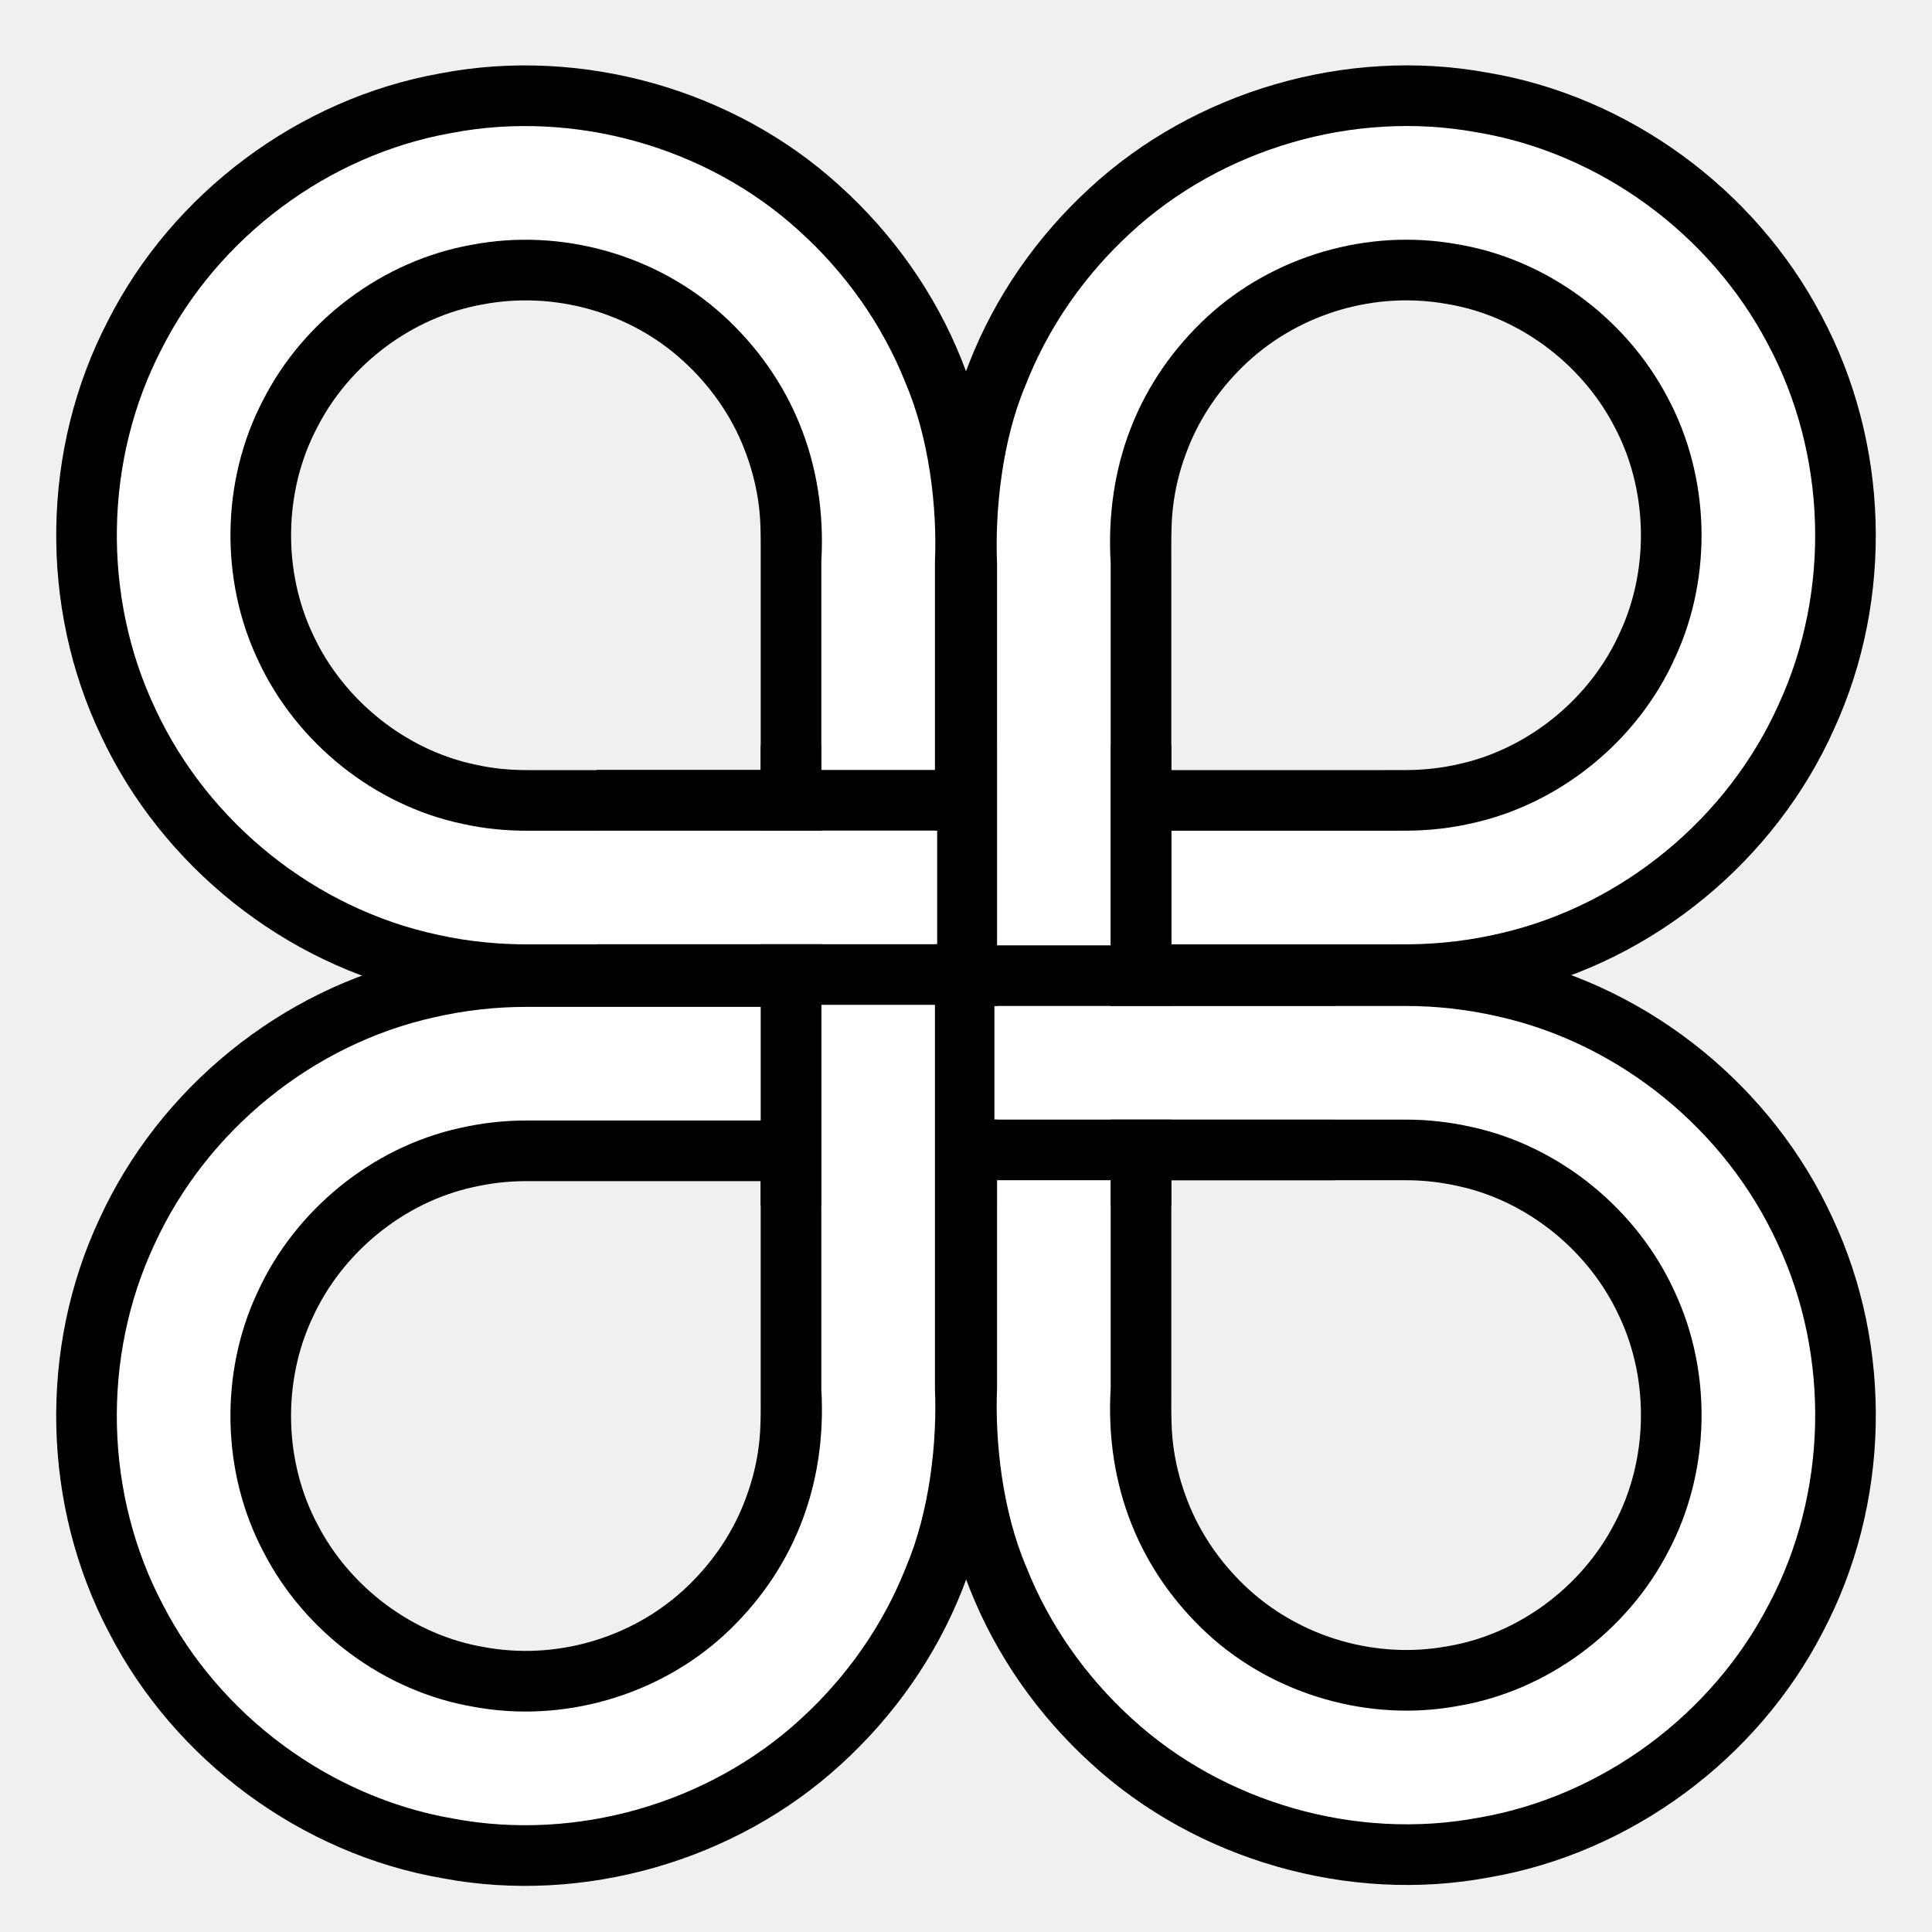
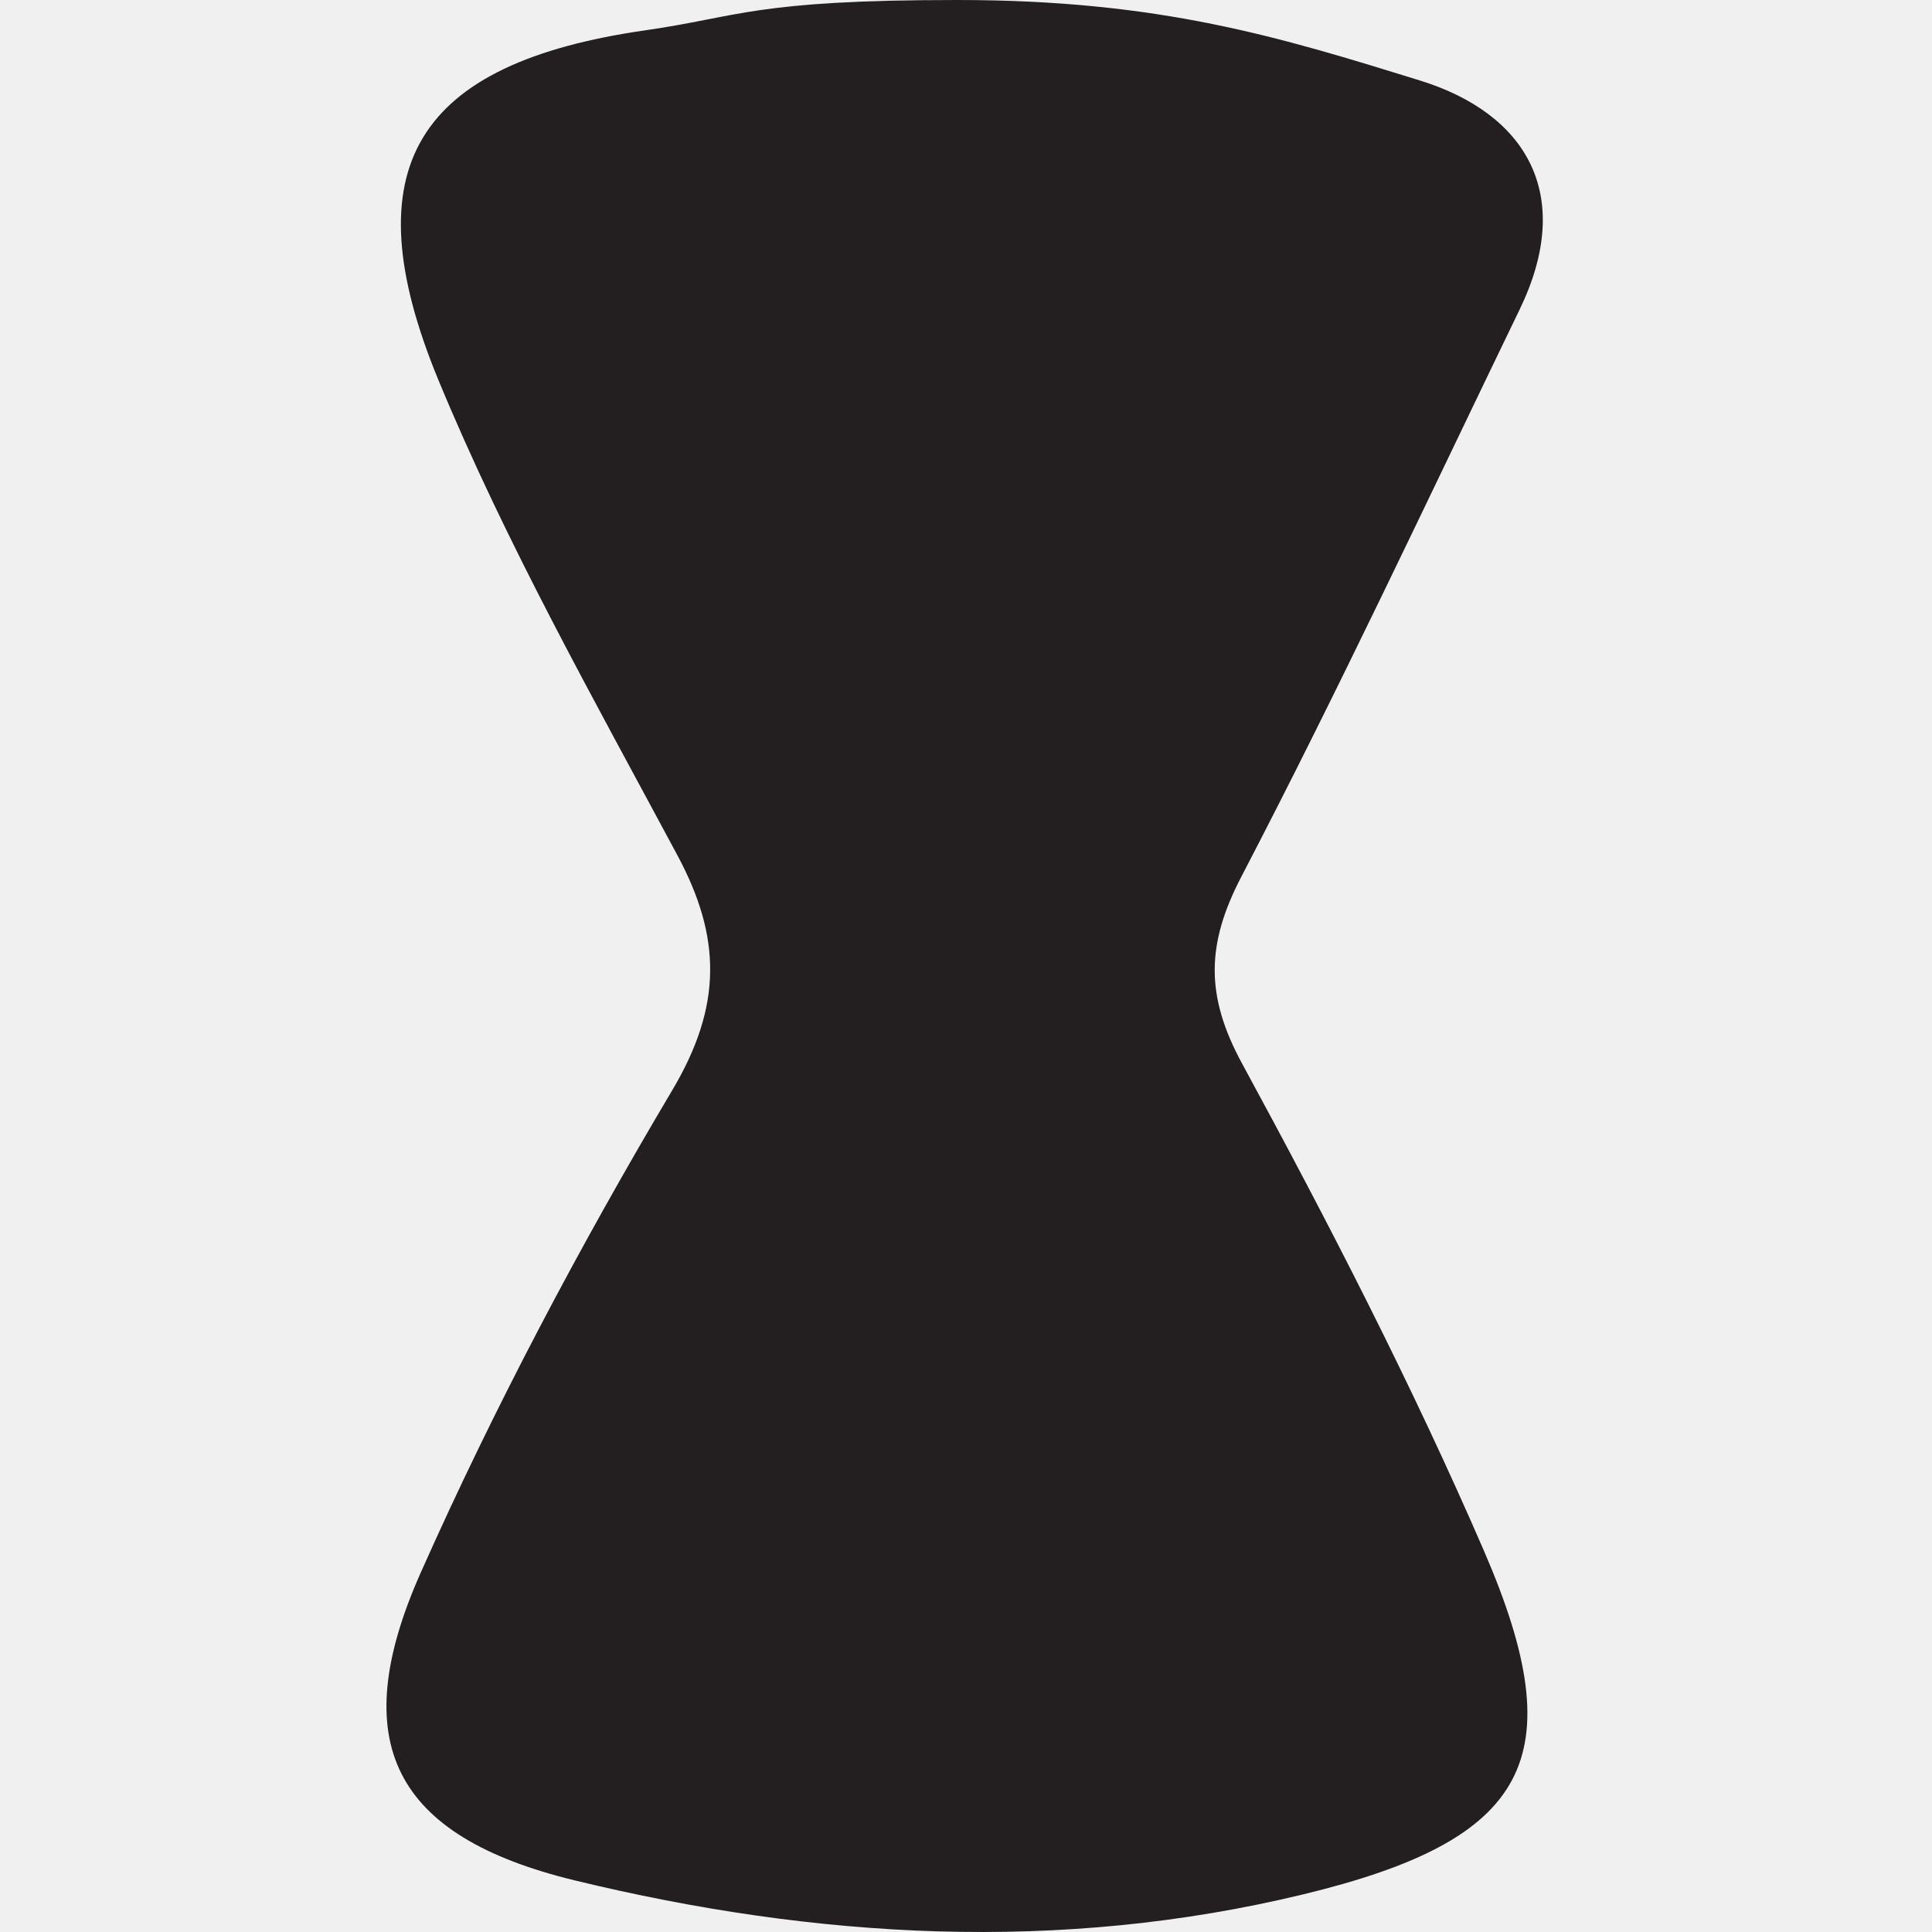
- <svg xmlns="http://www.w3.org/2000/svg" version="1.1" x="0px" y="0px" width="510px" height="510px" viewBox="-14.833 -17.256 510 510" enable-background="new -14.833 -17.256 510 510" xml:space="preserve">
-   <defs>
- </defs>
-   <g>
-     <g>
-       <g>
-         <path fill="#FFFFFF" d="M188.975,232.035h-42.517h-21.259c-7.815,0.06-16.339-0.7-24.296-2.495     c-32.365-6.832-60.613-29.519-74.596-59.386c-14.246-29.813-13.701-66.016,1.547-95.347     c14.879-29.435,43.895-51.176,76.454-56.955c32.326-6.209,67.394,3.57,91.767,25.79c12.206,10.999,21.99,24.753,28.088,40.068     c6.334,14.792,8.415,33.082,7.812,47.257v170.067h-30V130.968c1.514-26.07-7.993-48.628-25.936-64.997     c-17.658-16.067-42.82-23.088-66.295-18.615C86.323,51.482,65.28,67.236,54.547,88.502     c-10.997,21.058-11.381,47.409-1.118,68.826c10.085,21.55,30.579,38.021,53.859,42.899c5.881,1.303,11.557,1.842,17.911,1.808     h21.259h42.517V232.035z" />
-         <path d="M188.975,248.035h-42.517h-21.259c-8.595,0.072-18.637-0.805-27.701-2.861c-37.211-7.874-69.594-33.876-85.654-68.18     c-16.372-34.29-15.741-75.746,1.775-109.489C30.708,33.712,63.977,8.778,101.41,2.117c37.047-7.134,77.396,4.115,105.352,29.617     c14.01,12.616,25.227,28.402,32.243,45.998c3.529,8.779,6.06,17.971,7.518,27.313c1.53,9.053,1.507,19.889,1.452,25.923v170.067     h-16V130.968c0.604-14.175-1.478-32.465-7.812-47.257c-6.098-15.315-15.882-29.069-28.088-40.068     c-24.373-22.22-59.44-31.999-91.767-25.79c-32.56,5.779-61.575,27.521-76.454,56.955c-15.248,29.331-15.793,65.534-1.547,95.347     c13.982,29.867,42.23,52.554,74.596,59.386c7.957,1.795,16.48,2.555,24.296,2.495h21.259h42.517V248.035z" />
-         <path d="M188.975,202.035h-42.517h-21.259c-6.354,0.034-12.03-0.505-17.911-1.808c-23.28-4.878-43.774-21.35-53.859-42.899     c-10.263-21.417-9.879-47.769,1.118-68.826c10.733-21.266,31.776-37.02,55.197-41.146c23.475-4.473,48.637,2.548,66.295,18.615     c17.942,16.369,27.449,38.927,25.936,64.997v170.067h-16V130.968c0.028-8.125,0.019-11.521-0.729-16.485     c-0.738-4.66-1.999-9.216-3.75-13.585c-3.46-8.757-9.121-16.668-16.143-23.019c-14.076-12.786-33.956-18.336-52.71-14.788     c-18.547,3.245-35.337,15.806-43.859,32.714c-8.729,16.646-9.027,37.744-0.891,54.684c8.007,17.113,24.366,30.27,42.801,34.105     c4.773,1.041,8.931,1.463,14.506,1.441h21.259h42.517V202.035z" />
-       </g>
-     </g>
-   </g>
-   <g>
-     <g>
-       <g>
-         <path fill="#FFFFFF" d="M293.36,202.035h42.392c7.024-0.007,14.224,0.015,21.103-0.015c5.947-0.048,11.862-0.761,17.62-2.124     c23.099-5.317,43.297-22.028,52.948-43.714c9.913-21.508,9.114-47.768-2.111-68.614c-11.034-21.008-32.129-36.533-55.545-40.359     c-23.469-4.239-48.438,3.058-65.943,19.177c-17.786,16.505-27.007,38.934-25.463,65.082v169.567h-30V131.468     c-0.569-13.962,1.29-32.332,7.545-47.081c5.985-15.311,15.624-29.091,27.703-40.167c24.142-22.305,58.975-32.445,91.273-26.571     c32.543,5.373,61.665,26.777,76.935,55.867c15.575,29.042,16.682,65.116,2.931,95.051     c-13.409,30.051-41.217,53.078-73.333,60.517c-7.99,1.895-16.191,2.876-24.373,2.937c-7.251,0.031-14.182,0.009-21.289,0.016     H293.36V202.035z" />
-         <path d="M293.36,186.035h42.392c6.979-0.006,14.323,0.015,21.003-0.015c4.756-0.041,9.451-0.61,14.02-1.69     c18.289-4.186,34.429-17.528,42.075-34.753c7.867-17.013,7.232-38.038-1.675-54.514c-8.774-16.698-25.589-29.088-44.137-32.089     c-18.758-3.367-38.467,2.413-52.434,15.233c-6.946,6.4-12.517,14.323-15.916,23.076c-1.713,4.367-2.979,8.909-3.646,13.57     c-0.711,4.804-0.703,8.55-0.682,16.613v169.567h-16V131.468c-1.544-26.148,7.677-48.577,25.463-65.082     c17.506-16.119,42.475-23.416,65.943-19.177c23.416,3.826,44.511,19.352,55.545,40.359c11.226,20.847,12.024,47.106,2.111,68.614     c-9.651,21.686-29.85,38.396-52.948,43.714c-5.758,1.363-11.673,2.076-17.62,2.124c-6.879,0.029-14.078,0.008-21.103,0.015     H293.36V186.035z" />
-         <path d="M293.36,232.035h42.392c7.107-0.007,14.038,0.016,21.289-0.016c8.182-0.061,16.383-1.042,24.373-2.937     c32.116-7.438,59.924-30.466,73.333-60.517c13.751-29.935,12.645-66.009-2.931-95.051c-15.27-29.09-44.392-50.494-76.935-55.867     c-32.299-5.874-67.132,4.267-91.273,26.571c-12.079,11.076-21.718,24.856-27.703,40.167c-6.255,14.749-8.114,33.119-7.545,47.081     v169.567h-16V131.468c-0.036-6.055-0.116-16.495,1.348-25.681c1.356-9.327,3.859-18.502,7.315-27.278     c6.886-17.592,17.94-33.409,31.804-46.111C300.508,6.795,340.601-4.862,377.61,1.883c37.411,6.198,70.813,30.738,88.343,64.139     c17.894,33.412,19.164,74.721,3.367,109.149c-15.414,34.513-47.28,60.909-84.206,69.479c-9.181,2.178-18.6,3.302-27.974,3.37     c-7.45,0.031-14.237,0.009-21.389,0.016H293.36V232.035z" />
-       </g>
-     </g>
-   </g>
-   <g>
-     <g>
-       <g>
-         <path fill="#FFFFFF" d="M292.36,248.294h42.454h21.228c8.093-0.026,16.386,0.896,24.381,2.723     c32.251,7.115,60.264,30.004,73.965,59.952c14.01,29.863,13.186,66.023-2.239,95.198c-15.074,29.263-44.143,50.836-76.694,56.412     c-32.314,6.063-67.26-3.934-91.522-26.178c-12.138-11.044-21.853-24.807-27.894-40.12c-6.295-14.771-8.266-33.101-7.678-47.17     V179.294h30v169.817c-1.536,26.111,7.841,48.6,25.697,65.042c17.588,16.075,42.647,23.271,66.121,18.894     c23.418-3.977,44.487-19.616,55.371-40.753c11.124-20.94,11.713-47.27,1.614-68.72c-9.873-21.606-30.204-38.229-53.403-43.307     c-5.8-1.314-11.658-1.992-17.719-1.974h-21.228H292.36V248.294z" />
-         <path d="M292.36,232.294h42.454h21.228c9.176-0.03,18.769,1.023,27.934,3.122c37.079,8.201,69.188,34.433,84.931,68.83     c16.096,34.35,15.147,75.753-2.571,109.32c-17.309,33.597-50.645,58.334-88.067,64.764     c-37.029,6.961-77.247-4.529-105.069-30.063c-13.932-12.665-25.072-28.463-32.021-46.058c-3.494-8.778-6.007-17.962-7.419-27.296     c-1.492-9.12-1.444-19.758-1.397-25.802V179.294h16v169.817c-0.588,14.069,1.383,32.398,7.678,47.17     c6.041,15.313,15.756,29.076,27.894,40.12c24.263,22.244,59.208,32.24,91.522,26.178c32.552-5.576,61.62-27.149,76.694-56.412     c15.425-29.175,16.249-65.335,2.239-95.198c-13.701-29.948-41.714-52.837-73.965-59.952c-7.995-1.826-16.288-2.749-24.381-2.723     h-21.228H292.36V232.294z" />
-         <path d="M292.36,278.294h42.454h21.228c6.061-0.019,11.919,0.659,17.719,1.974c23.199,5.077,43.53,21.7,53.403,43.307     c10.099,21.45,9.51,47.779-1.614,68.72c-10.884,21.137-31.953,36.776-55.371,40.753c-23.474,4.377-48.533-2.818-66.121-18.894     c-17.856-16.442-27.233-38.931-25.697-65.042V179.294h16v169.817c-0.026,8.095-0.021,11.664,0.703,16.55     c0.709,4.659,1.968,9.209,3.701,13.577c3.428,8.756,9.048,16.669,16.026,23.05c14.028,12.785,33.815,18.486,52.574,15.008     c18.547-3.123,35.349-15.598,43.998-32.401c8.831-16.548,9.294-37.634,1.282-54.598c-7.832-17.158-24.066-30.438-42.438-34.429     c-4.63-1.042-9.188-1.588-14.166-1.574h-21.228H292.36V278.294z" />
-       </g>
-     </g>
-   </g>
-   <g>
-     <g>
-       <g>
-         <path fill="#FFFFFF" d="M187.975,278.535h-42.454h-21.228c-6.061-0.019-11.919,0.659-17.719,1.974     c-23.199,5.077-43.53,21.7-53.403,43.307c-10.099,21.45-9.51,47.779,1.615,68.72c10.883,21.137,31.952,36.776,55.37,40.753     c23.474,4.377,48.533-2.818,66.121-18.894c17.856-16.442,27.233-38.931,25.697-65.042V179.535h30v169.817     c0.589,14.069-1.382,32.398-7.678,47.169c-6.04,15.314-15.757,29.077-27.894,40.121c-24.263,22.244-59.208,32.24-91.522,26.178     c-32.552-5.576-61.62-27.149-76.694-56.412c-15.425-29.175-16.248-65.335-2.239-95.198     c13.701-29.948,41.714-52.837,73.965-59.952c7.995-1.826,16.288-2.749,24.381-2.723h21.228h42.454V278.535z" />
-         <path d="M187.975,294.535h-42.454h-21.228c-4.978-0.014-9.536,0.532-14.165,1.574c-18.372,3.99-34.606,17.271-42.438,34.429     c-8.014,16.964-7.55,38.05,1.281,54.598c8.649,16.804,25.451,29.278,43.998,32.401c18.759,3.479,38.546-2.223,52.574-15.008     c6.979-6.381,12.599-14.293,16.026-23.05c1.733-4.368,2.993-8.917,3.701-13.577c0.724-4.886,0.729-8.455,0.703-16.55V179.535h16     v169.817c1.536,26.111-7.841,48.6-25.697,65.042c-17.588,16.075-42.647,23.271-66.121,18.894     c-23.418-3.977-44.487-19.616-55.37-40.753c-11.125-20.94-11.714-47.27-1.615-68.72c9.873-21.606,30.204-38.229,53.403-43.307     c5.8-1.314,11.658-1.992,17.719-1.974h21.228h42.454V294.535z" />
-         <path d="M187.975,248.535h-42.454h-21.228c-8.093-0.026-16.386,0.896-24.381,2.723c-32.251,7.115-60.264,30.004-73.965,59.952     c-14.009,29.863-13.186,66.023,2.239,95.198c15.074,29.263,44.143,50.836,76.694,56.412c32.314,6.063,67.26-3.934,91.522-26.178     c12.137-11.044,21.854-24.807,27.894-40.121c6.296-14.771,8.267-33.1,7.678-47.169V179.535h16v169.817     c0.047,6.044,0.095,16.682-1.397,25.802c-1.412,9.334-3.925,18.518-7.419,27.296c-6.949,17.595-18.09,33.393-32.021,46.058     c-27.822,25.534-68.04,37.024-105.069,30.063C64.645,472.142,31.31,447.404,14,413.808     c-17.719-33.567-18.667-74.971-2.571-109.32c15.742-34.397,47.852-60.628,84.931-68.83c9.165-2.099,18.758-3.153,27.934-3.122     h21.228h42.454V248.535z" />
-       </g>
-     </g>
-   </g>
-   <g>
-     <g>
-       <g>
-         <rect x="247.667" y="248.29" fill="#FFFFFF" width="89.886" height="30" />
-         <rect x="247.667" y="232.29" width="89.886" height="16" />
-         <rect x="247.667" y="278.29" width="89.886" height="16" />
-       </g>
-     </g>
-   </g>
-   <g>
-     <g>
-       <g>
-         <rect x="142.667" y="201.995" fill="#FFFFFF" width="89.886" height="30" />
-         <rect x="142.667" y="185.995" width="89.886" height="16" />
-         <rect x="142.667" y="231.995" width="89.886" height="16" />
-       </g>
+ <svg xmlns="http://www.w3.org/2000/svg" width="500px" height="500px" viewBox="0 0 500 500" version="1.1">
+   <defs />
+   <g id="Artboard" stroke="none" stroke-width="1" fill="none" fill-rule="evenodd">
+     <g id="Group-6" transform="translate(100, -1)" fill="#231F20">
+       <path d="M267.411,21.81 C295.133,30.384 307.613,51.454 293.298,81.06 C269.564,130.15 246.441,179.567 221.249,227.906 C212.14,245.383 211.938,258.747 221.449,276.247 C243.855,317.478 265.429,359.356 284.061,402.386 C307.387,456.253 295.555,477.152 237.358,491.239 C174.301,506.503 111.072,502.761 48.797,487.657 C1.827,476.263 -10.678,451.95 8.919,407.914 C27.965,365.112 50.055,323.426 73.986,283.137 C86.929,261.349 86.733,243.65 75.326,222.367 C53.665,181.949 31.009,141.753 13.521,99.497 C-9.351,44.229 7.688,17.355 67.134,8.825 C91.396,5.346 95.129,1 147.768,1 C200.406,1 231.343,10.658 267.411,21.81 Z" id="Fill-4" />
    </g>
  </g>
</svg>
